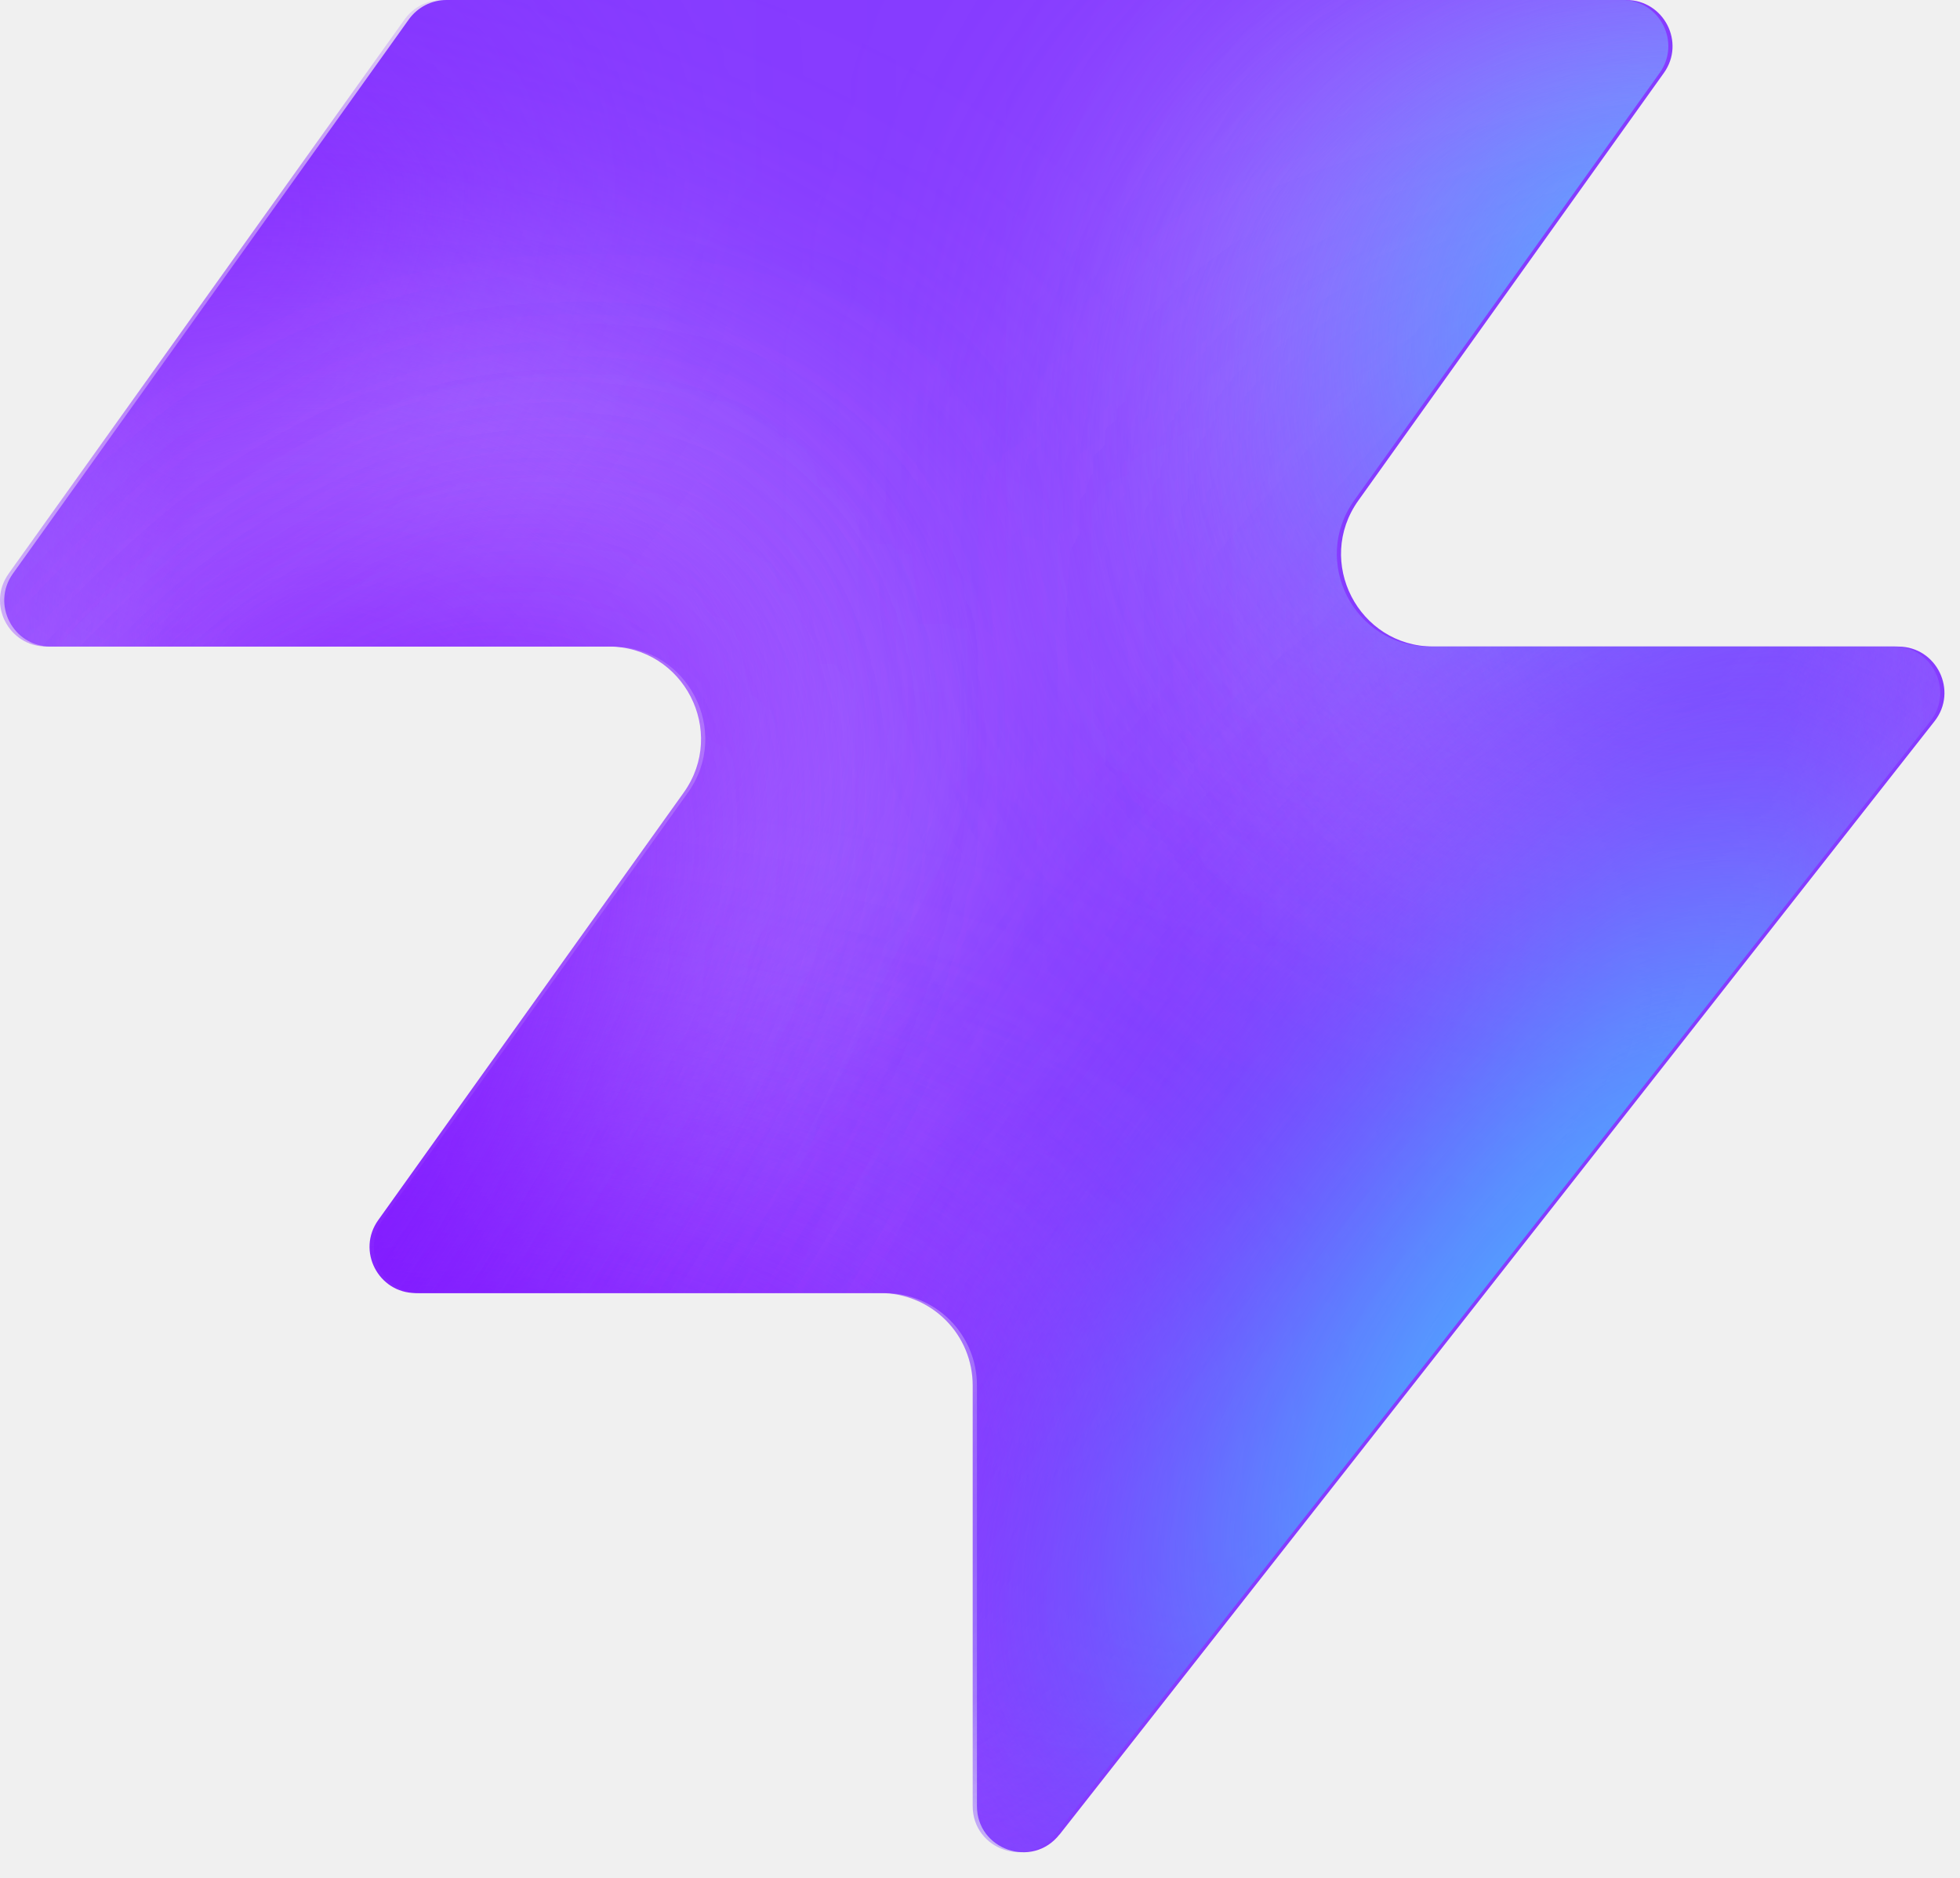
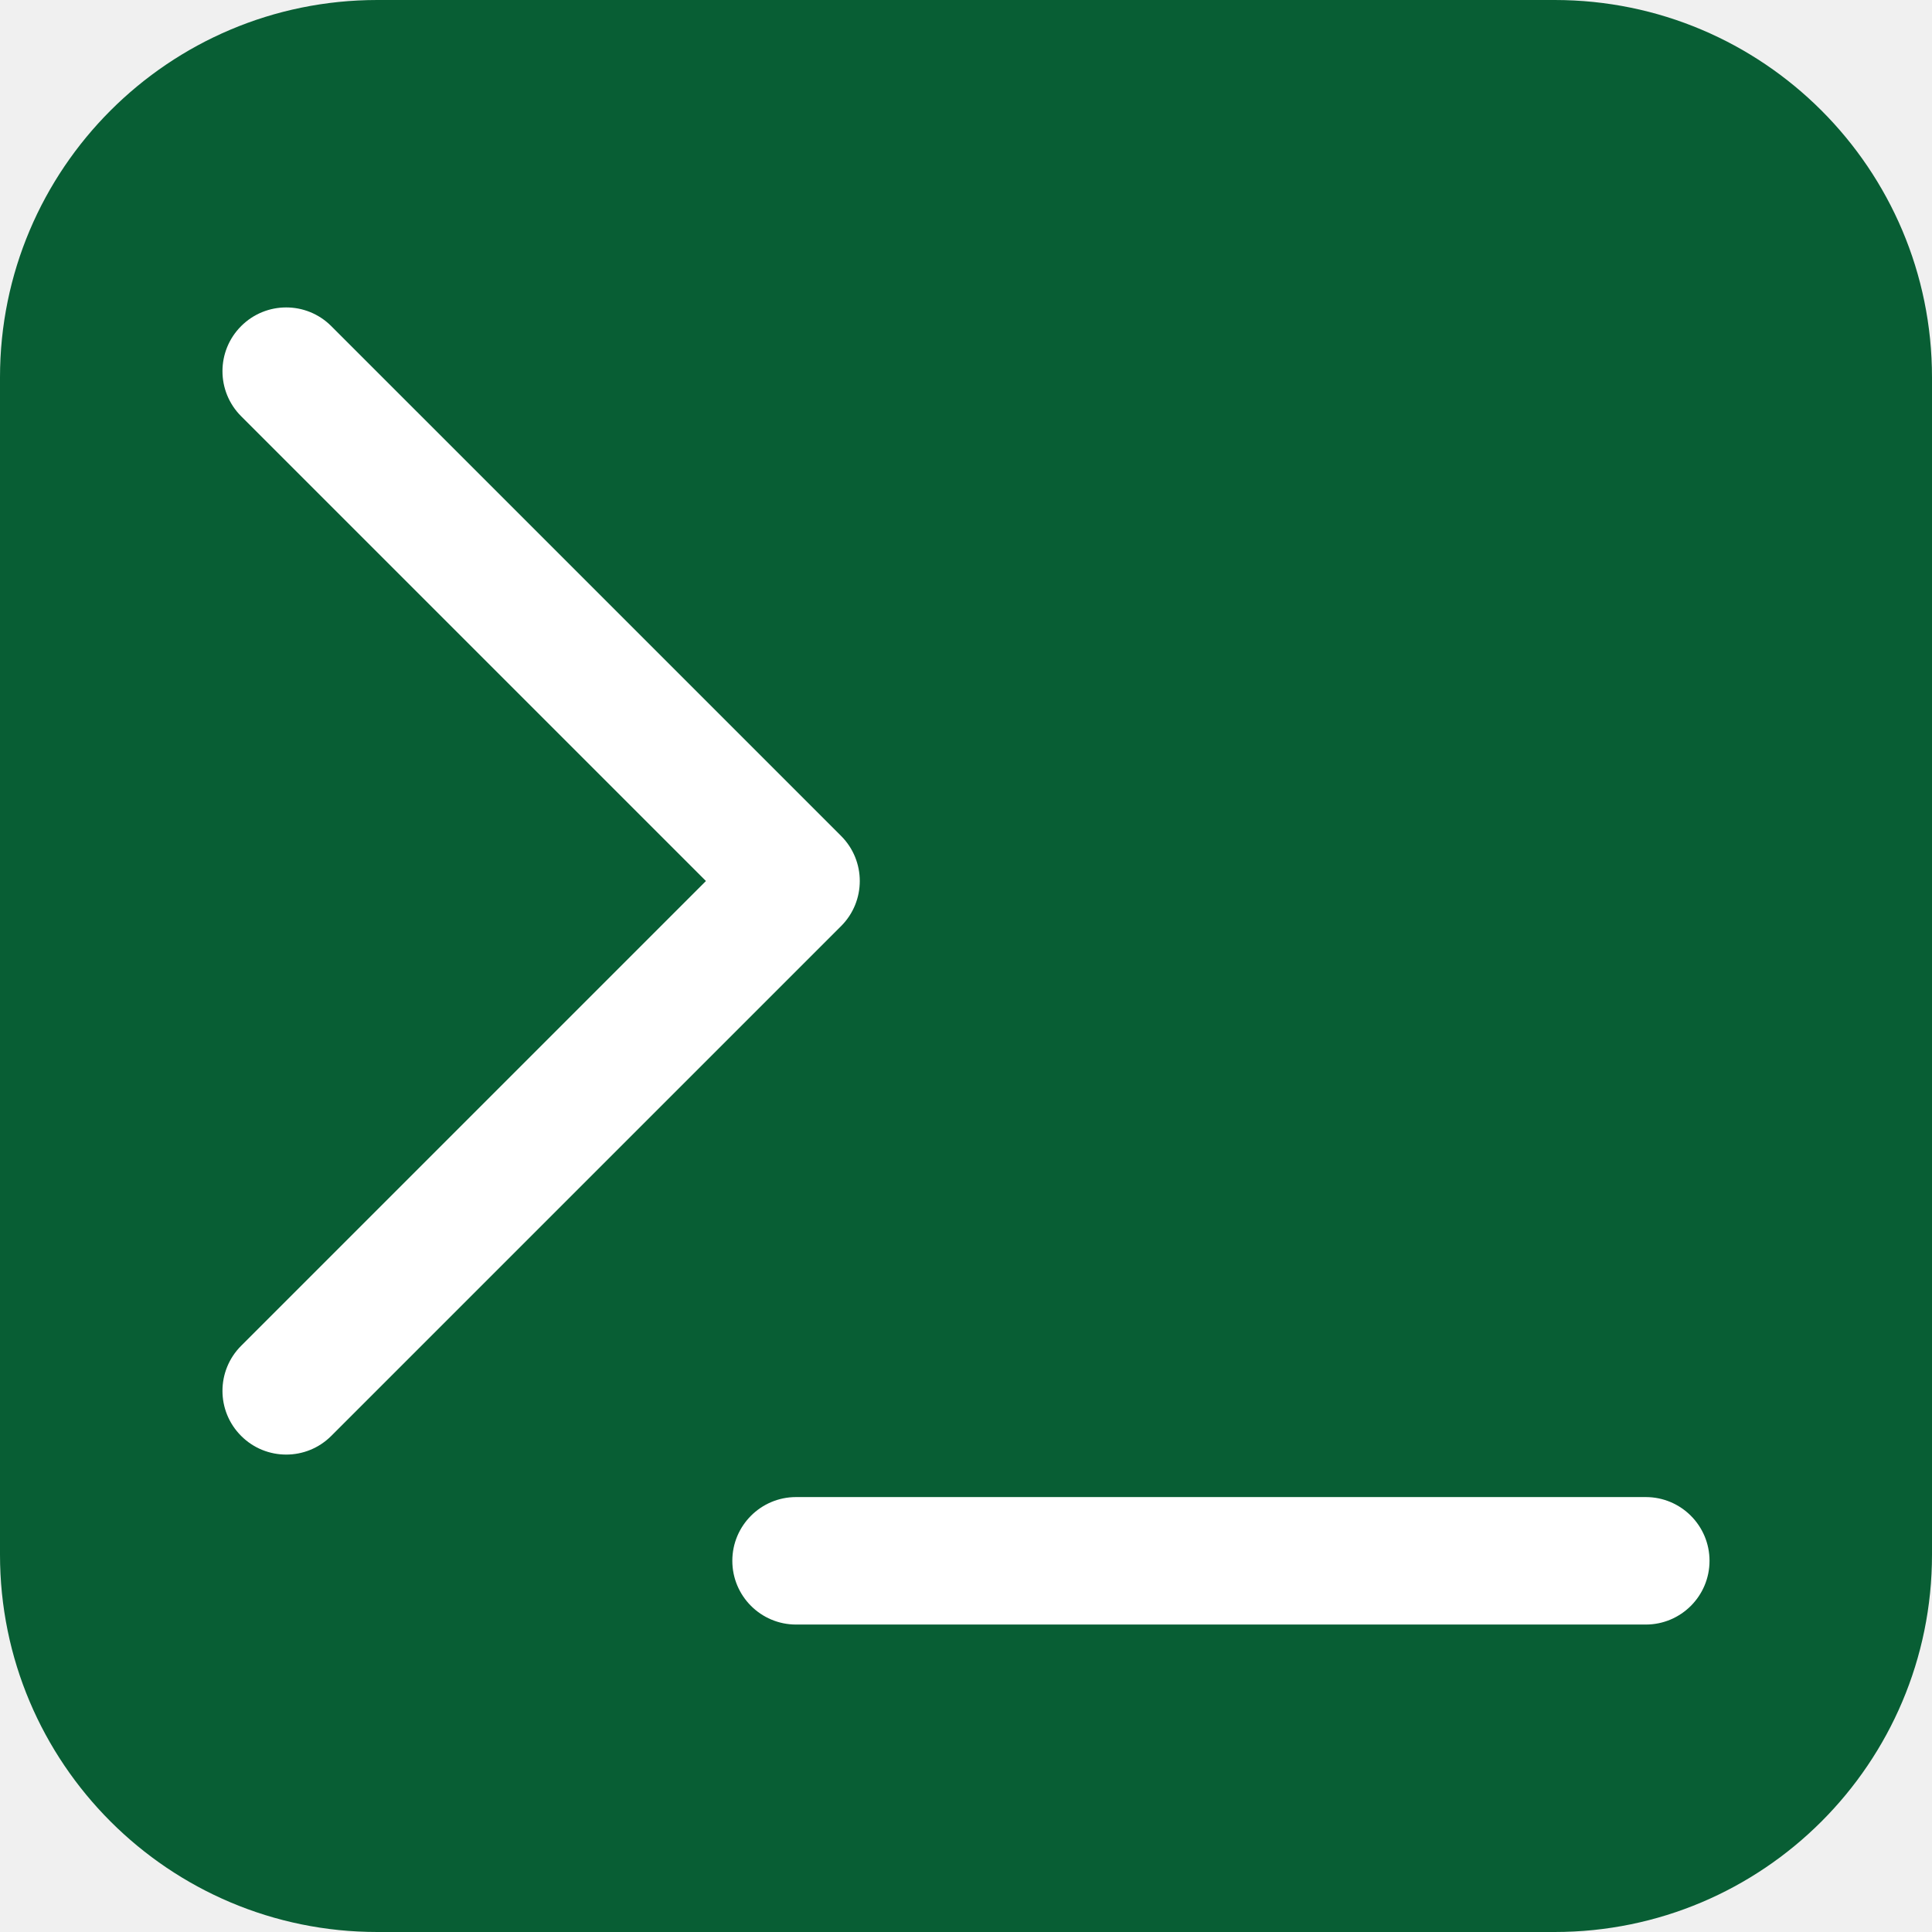
- <svg xmlns="http://www.w3.org/2000/svg" width="48" height="46" fill="none" viewBox="0 0 48 46">
-   <path fill="#863bff" d="M25.946 44.938c-.664.845-2.021.375-2.021-.698V33.937a2.26 2.26 0 0 0-2.262-2.262H10.287c-.92 0-1.456-1.04-.92-1.788l7.48-10.471c1.07-1.497 0-3.578-1.842-3.578H1.237c-.92 0-1.456-1.04-.92-1.788L10.013.474c.214-.297.556-.474.92-.474h28.894c.92 0 1.456 1.04.92 1.788l-7.48 10.471c-1.07 1.498 0 3.579 1.842 3.579h11.377c.943 0 1.473 1.088.89 1.83L25.947 44.94z" style="fill:#863bff;fill:color(display-p3 .525 .23 1);fill-opacity:1" />
-   <mask id="a" width="48" height="46" x="0" y="0" maskUnits="userSpaceOnUse" style="mask-type:alpha">
-     <path fill="#000" d="M25.842 44.938c-.664.844-2.021.375-2.021-.698V33.937a2.26 2.26 0 0 0-2.262-2.262H10.183c-.92 0-1.456-1.04-.92-1.788l7.48-10.471c1.07-1.498 0-3.579-1.842-3.579H1.133c-.92 0-1.456-1.04-.92-1.787L9.91.473c.214-.297.556-.474.92-.474h28.894c.92 0 1.456 1.04.92 1.788l-7.48 10.471c-1.07 1.498 0 3.578 1.842 3.578h11.377c.943 0 1.473 1.088.89 1.832L25.843 44.94z" style="fill:#000;fill-opacity:1" />
-   </mask>
-   <g mask="url(#a)">
-     <g filter="url(#b)">
-       <ellipse cx="5.508" cy="14.704" fill="#ede6ff" rx="5.508" ry="14.704" style="fill:#ede6ff;fill:color(display-p3 .927 .903 1);fill-opacity:1" transform="matrix(.00324 1 1 -.00324 -4.47 31.516)" />
-     </g>
-     <g filter="url(#c)">
-       <ellipse cx="10.399" cy="29.851" fill="#ede6ff" rx="10.399" ry="29.851" style="fill:#ede6ff;fill:color(display-p3 .927 .903 1);fill-opacity:1" transform="matrix(.00324 1 1 -.00324 -39.328 7.883)" />
-     </g>
-     <g filter="url(#d)">
-       <ellipse cx="5.508" cy="30.487" fill="#7e14ff" rx="5.508" ry="30.487" style="fill:#7e14ff;fill:color(display-p3 .492 .077 1);fill-opacity:1" transform="rotate(89.814 -25.913 -14.639)scale(1 -1)" />
-     </g>
-     <g filter="url(#e)">
-       <ellipse cx="5.508" cy="30.599" fill="#7e14ff" rx="5.508" ry="30.599" style="fill:#7e14ff;fill:color(display-p3 .492 .077 1);fill-opacity:1" transform="rotate(89.814 -32.644 -3.334)scale(1 -1)" />
-     </g>
-     <g filter="url(#f)">
-       <ellipse cx="5.508" cy="30.599" fill="#7e14ff" rx="5.508" ry="30.599" style="fill:#7e14ff;fill:color(display-p3 .492 .077 1);fill-opacity:1" transform="matrix(.00324 1 1 -.00324 -34.34 30.47)" />
-     </g>
-     <g filter="url(#g)">
-       <ellipse cx="14.072" cy="22.078" fill="#ede6ff" rx="14.072" ry="22.078" style="fill:#ede6ff;fill:color(display-p3 .927 .903 1);fill-opacity:1" transform="rotate(93.35 24.506 48.493)scale(-1 1)" />
-     </g>
-     <g filter="url(#h)">
-       <ellipse cx="3.47" cy="21.501" fill="#7e14ff" rx="3.47" ry="21.501" style="fill:#7e14ff;fill:color(display-p3 .492 .077 1);fill-opacity:1" transform="rotate(89.009 28.708 47.59)scale(-1 1)" />
-     </g>
-     <g filter="url(#i)">
-       <ellipse cx="3.47" cy="21.501" fill="#7e14ff" rx="3.47" ry="21.501" style="fill:#7e14ff;fill:color(display-p3 .492 .077 1);fill-opacity:1" transform="rotate(89.009 28.708 47.59)scale(-1 1)" />
-     </g>
-     <g filter="url(#j)">
-       <ellipse cx=".387" cy="8.972" fill="#7e14ff" rx="4.407" ry="29.108" style="fill:#7e14ff;fill:color(display-p3 .492 .077 1);fill-opacity:1" transform="rotate(39.51 .387 8.972)" />
-     </g>
-     <g filter="url(#k)">
-       <ellipse cx="47.523" cy="-6.092" fill="#7e14ff" rx="4.407" ry="29.108" style="fill:#7e14ff;fill:color(display-p3 .492 .077 1);fill-opacity:1" transform="rotate(37.892 47.523 -6.092)" />
-     </g>
-     <g filter="url(#l)">
-       <ellipse cx="41.412" cy="6.333" fill="#47bfff" rx="5.971" ry="9.665" style="fill:#47bfff;fill:color(display-p3 .28 .748 1);fill-opacity:1" transform="rotate(37.892 41.412 6.333)" />
-     </g>
-     <g filter="url(#m)">
-       <ellipse cx="-1.879" cy="38.332" fill="#7e14ff" rx="4.407" ry="29.108" style="fill:#7e14ff;fill:color(display-p3 .492 .077 1);fill-opacity:1" transform="rotate(37.892 -1.88 38.332)" />
-     </g>
-     <g filter="url(#n)">
-       <ellipse cx="-1.879" cy="38.332" fill="#7e14ff" rx="4.407" ry="29.108" style="fill:#7e14ff;fill:color(display-p3 .492 .077 1);fill-opacity:1" transform="rotate(37.892 -1.88 38.332)" />
-     </g>
-     <g filter="url(#o)">
-       <ellipse cx="35.651" cy="29.907" fill="#7e14ff" rx="4.407" ry="29.108" style="fill:#7e14ff;fill:color(display-p3 .492 .077 1);fill-opacity:1" transform="rotate(37.892 35.651 29.907)" />
-     </g>
-     <g filter="url(#p)">
-       <ellipse cx="38.418" cy="32.4" fill="#47bfff" rx="5.971" ry="15.297" style="fill:#47bfff;fill:color(display-p3 .28 .748 1);fill-opacity:1" transform="rotate(37.892 38.418 32.4)" />
+ <svg xmlns="http://www.w3.org/2000/svg" width="512" zoomAndPan="magnify" viewBox="0 0 384 384" height="512" preserveAspectRatio="xMidYMid meet" version="1.0">
+   <defs>
+     <clipPath id="54ce788235">
+       <path d="M 75 0 L 309 0 C 350.422 0 384 33.578 384 75 L 384 309 C 384 350.422 350.422 384 309 384 L 75 384 C 33.578 384 0 350.422 0 309 L 0 75 C 0 33.578 33.578 0 75 0 Z M 75 0 " clip-rule="nonzero" />
+     </clipPath>
+     <clipPath id="32d0d1445d">
+       <path d="M 0 0 L 384 0 L 384 384 L 0 384 Z M 0 0 " clip-rule="nonzero" />
+     </clipPath>
+     <clipPath id="c934080909">
+       <path d="M 75 0 L 309 0 C 350.422 0 384 33.578 384 75 L 384 309 C 384 350.422 350.422 384 309 384 L 75 384 C 33.578 384 0 350.422 0 309 L 0 75 C 0 33.578 33.578 0 75 0 Z M 75 0 " clip-rule="nonzero" />
+     </clipPath>
+     <clipPath id="92f0f754f5">
+       <rect x="0" width="384" y="0" height="384" />
+     </clipPath>
+   </defs>
+   <g clip-path="url(#54ce788235)">
+     <g>
+       <g clip-path="url(#92f0f754f5)">
+         <g clip-path="url(#32d0d1445d)">
+           <g clip-path="url(#c934080909)">
+             <rect x="-84.48" width="552.96" fill="#085e34" height="552.96" y="-84.48" fill-opacity="1" />
+           </g>
+         </g>
+       </g>
    </g>
  </g>
-   <defs>
-     <filter id="b" width="60.045" height="41.654" x="-19.77" y="16.149" color-interpolation-filters="sRGB" filterUnits="userSpaceOnUse">
-       <feFlood flood-opacity="0" result="BackgroundImageFix" />
-       <feBlend in="SourceGraphic" in2="BackgroundImageFix" result="shape" />
-       <feGaussianBlur result="effect1_foregroundBlur_2002_17158" stdDeviation="7.659" />
-     </filter>
-     <filter id="c" width="90.34" height="51.437" x="-54.613" y="-7.533" color-interpolation-filters="sRGB" filterUnits="userSpaceOnUse">
-       <feFlood flood-opacity="0" result="BackgroundImageFix" />
-       <feBlend in="SourceGraphic" in2="BackgroundImageFix" result="shape" />
-       <feGaussianBlur result="effect1_foregroundBlur_2002_17158" stdDeviation="7.659" />
-     </filter>
-     <filter id="d" width="79.355" height="29.4" x="-49.64" y="2.03" color-interpolation-filters="sRGB" filterUnits="userSpaceOnUse">
-       <feFlood flood-opacity="0" result="BackgroundImageFix" />
-       <feBlend in="SourceGraphic" in2="BackgroundImageFix" result="shape" />
-       <feGaussianBlur result="effect1_foregroundBlur_2002_17158" stdDeviation="4.596" />
-     </filter>
-     <filter id="e" width="79.579" height="29.4" x="-45.045" y="20.029" color-interpolation-filters="sRGB" filterUnits="userSpaceOnUse">
-       <feFlood flood-opacity="0" result="BackgroundImageFix" />
-       <feBlend in="SourceGraphic" in2="BackgroundImageFix" result="shape" />
-       <feGaussianBlur result="effect1_foregroundBlur_2002_17158" stdDeviation="4.596" />
-     </filter>
-     <filter id="f" width="79.579" height="29.4" x="-43.513" y="21.178" color-interpolation-filters="sRGB" filterUnits="userSpaceOnUse">
-       <feFlood flood-opacity="0" result="BackgroundImageFix" />
-       <feBlend in="SourceGraphic" in2="BackgroundImageFix" result="shape" />
-       <feGaussianBlur result="effect1_foregroundBlur_2002_17158" stdDeviation="4.596" />
-     </filter>
-     <filter id="g" width="74.749" height="58.852" x="15.756" y="-17.901" color-interpolation-filters="sRGB" filterUnits="userSpaceOnUse">
-       <feFlood flood-opacity="0" result="BackgroundImageFix" />
-       <feBlend in="SourceGraphic" in2="BackgroundImageFix" result="shape" />
-       <feGaussianBlur result="effect1_foregroundBlur_2002_17158" stdDeviation="7.659" />
-     </filter>
-     <filter id="h" width="61.377" height="25.362" x="23.548" y="2.284" color-interpolation-filters="sRGB" filterUnits="userSpaceOnUse">
-       <feFlood flood-opacity="0" result="BackgroundImageFix" />
-       <feBlend in="SourceGraphic" in2="BackgroundImageFix" result="shape" />
-       <feGaussianBlur result="effect1_foregroundBlur_2002_17158" stdDeviation="4.596" />
-     </filter>
-     <filter id="i" width="61.377" height="25.362" x="23.548" y="2.284" color-interpolation-filters="sRGB" filterUnits="userSpaceOnUse">
-       <feFlood flood-opacity="0" result="BackgroundImageFix" />
-       <feBlend in="SourceGraphic" in2="BackgroundImageFix" result="shape" />
-       <feGaussianBlur result="effect1_foregroundBlur_2002_17158" stdDeviation="4.596" />
-     </filter>
-     <filter id="j" width="56.045" height="63.649" x="-27.636" y="-22.853" color-interpolation-filters="sRGB" filterUnits="userSpaceOnUse">
-       <feFlood flood-opacity="0" result="BackgroundImageFix" />
-       <feBlend in="SourceGraphic" in2="BackgroundImageFix" result="shape" />
-       <feGaussianBlur result="effect1_foregroundBlur_2002_17158" stdDeviation="4.596" />
-     </filter>
-     <filter id="k" width="54.814" height="64.646" x="20.116" y="-38.415" color-interpolation-filters="sRGB" filterUnits="userSpaceOnUse">
-       <feFlood flood-opacity="0" result="BackgroundImageFix" />
-       <feBlend in="SourceGraphic" in2="BackgroundImageFix" result="shape" />
-       <feGaussianBlur result="effect1_foregroundBlur_2002_17158" stdDeviation="4.596" />
-     </filter>
-     <filter id="l" width="33.541" height="35.313" x="24.641" y="-11.323" color-interpolation-filters="sRGB" filterUnits="userSpaceOnUse">
-       <feFlood flood-opacity="0" result="BackgroundImageFix" />
-       <feBlend in="SourceGraphic" in2="BackgroundImageFix" result="shape" />
-       <feGaussianBlur result="effect1_foregroundBlur_2002_17158" stdDeviation="4.596" />
-     </filter>
-     <filter id="m" width="54.814" height="64.646" x="-29.286" y="6.009" color-interpolation-filters="sRGB" filterUnits="userSpaceOnUse">
-       <feFlood flood-opacity="0" result="BackgroundImageFix" />
-       <feBlend in="SourceGraphic" in2="BackgroundImageFix" result="shape" />
-       <feGaussianBlur result="effect1_foregroundBlur_2002_17158" stdDeviation="4.596" />
-     </filter>
-     <filter id="n" width="54.814" height="64.646" x="-29.286" y="6.009" color-interpolation-filters="sRGB" filterUnits="userSpaceOnUse">
-       <feFlood flood-opacity="0" result="BackgroundImageFix" />
-       <feBlend in="SourceGraphic" in2="BackgroundImageFix" result="shape" />
-       <feGaussianBlur result="effect1_foregroundBlur_2002_17158" stdDeviation="4.596" />
-     </filter>
-     <filter id="o" width="54.814" height="64.646" x="8.244" y="-2.416" color-interpolation-filters="sRGB" filterUnits="userSpaceOnUse">
-       <feFlood flood-opacity="0" result="BackgroundImageFix" />
-       <feBlend in="SourceGraphic" in2="BackgroundImageFix" result="shape" />
-       <feGaussianBlur result="effect1_foregroundBlur_2002_17158" stdDeviation="4.596" />
-     </filter>
-     <filter id="p" width="39.409" height="43.623" x="18.713" y="10.588" color-interpolation-filters="sRGB" filterUnits="userSpaceOnUse">
-       <feFlood flood-opacity="0" result="BackgroundImageFix" />
-       <feBlend in="SourceGraphic" in2="BackgroundImageFix" result="shape" />
-       <feGaussianBlur result="effect1_foregroundBlur_2002_17158" stdDeviation="4.596" />
-     </filter>
-   </defs>
+   <path fill="#ffffff" d="M 167.176 184.066 L 65.84 285.398 C 63.367 287.875 60.125 289.109 56.887 289.109 C 53.645 289.109 50.402 287.875 47.93 285.398 C 42.98 280.453 42.98 272.438 47.93 267.488 L 140.309 175.109 L 47.93 82.73 C 42.98 77.781 42.98 69.766 47.93 64.816 C 52.879 59.867 60.895 59.867 65.84 64.816 L 167.176 166.152 C 172.125 171.102 172.125 179.117 167.176 184.066 Z M 327.113 297.555 L 158.223 297.555 C 151.227 297.555 145.555 303.23 145.555 310.223 C 145.555 317.215 151.227 322.891 158.223 322.891 L 327.113 322.891 C 334.105 322.891 339.781 317.215 339.781 310.223 C 339.781 303.23 334.105 297.555 327.113 297.555 Z M 327.113 297.555 " fill-opacity="1" fill-rule="nonzero" />
</svg>
